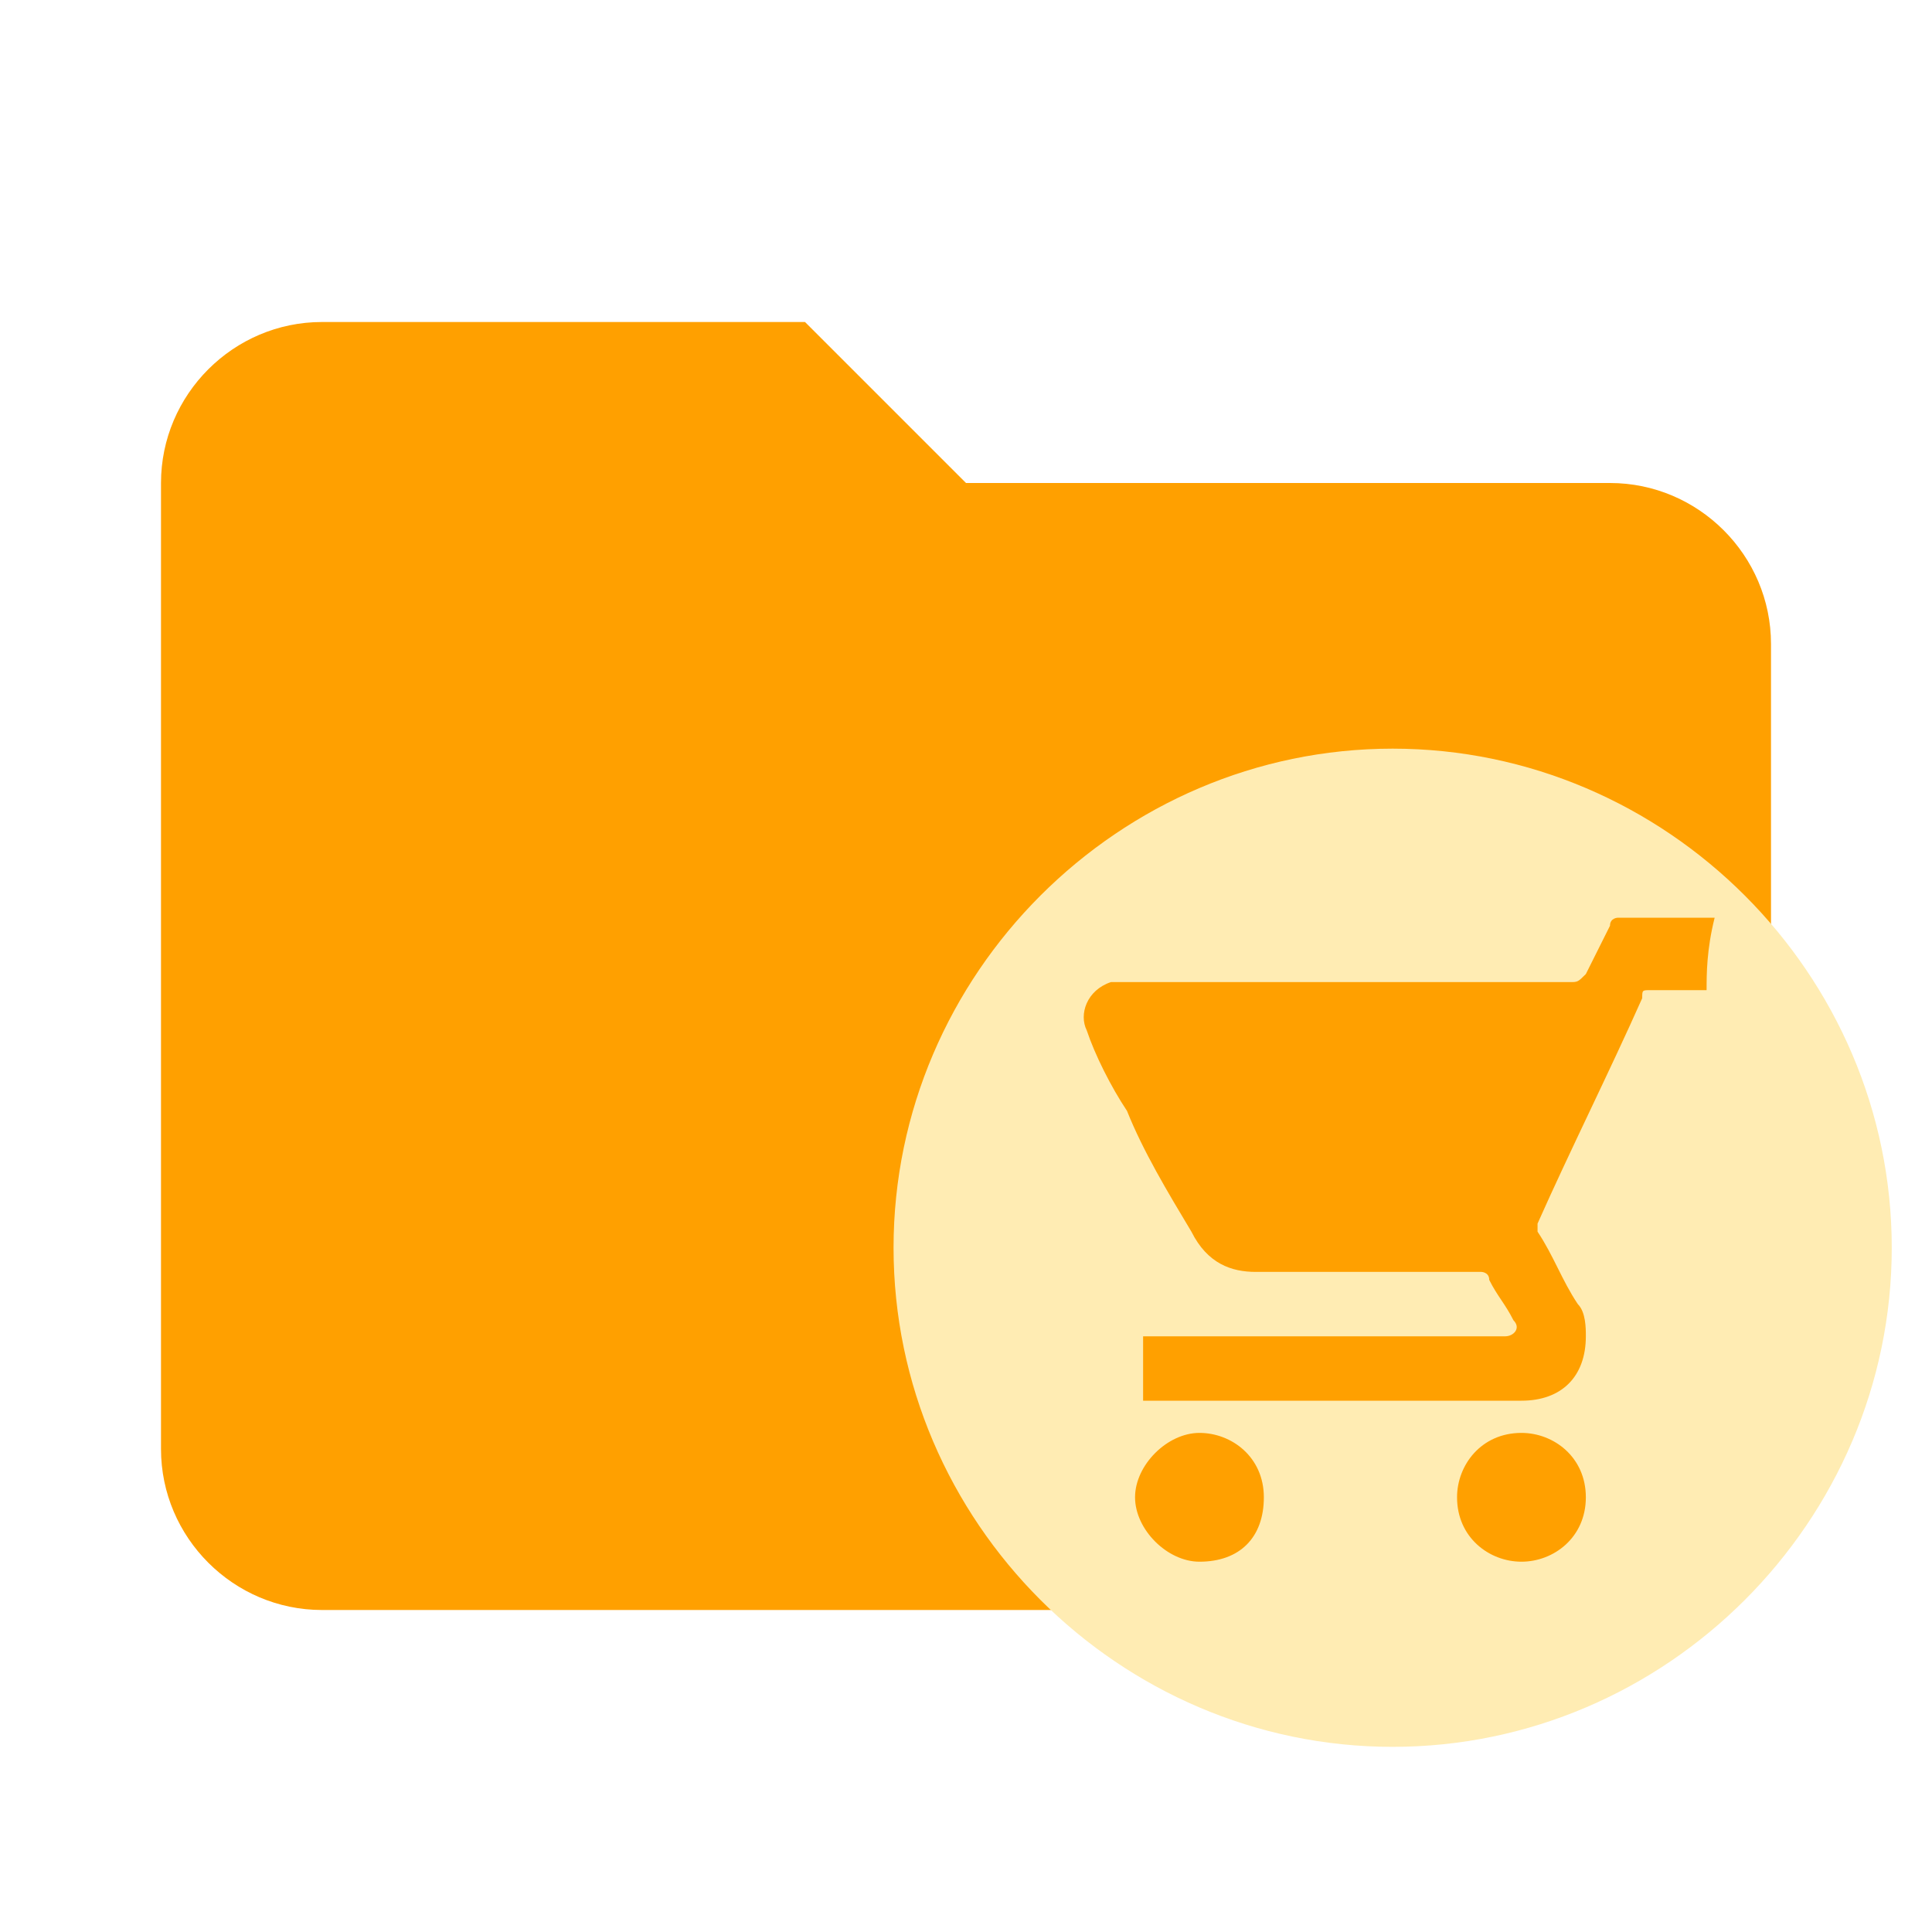
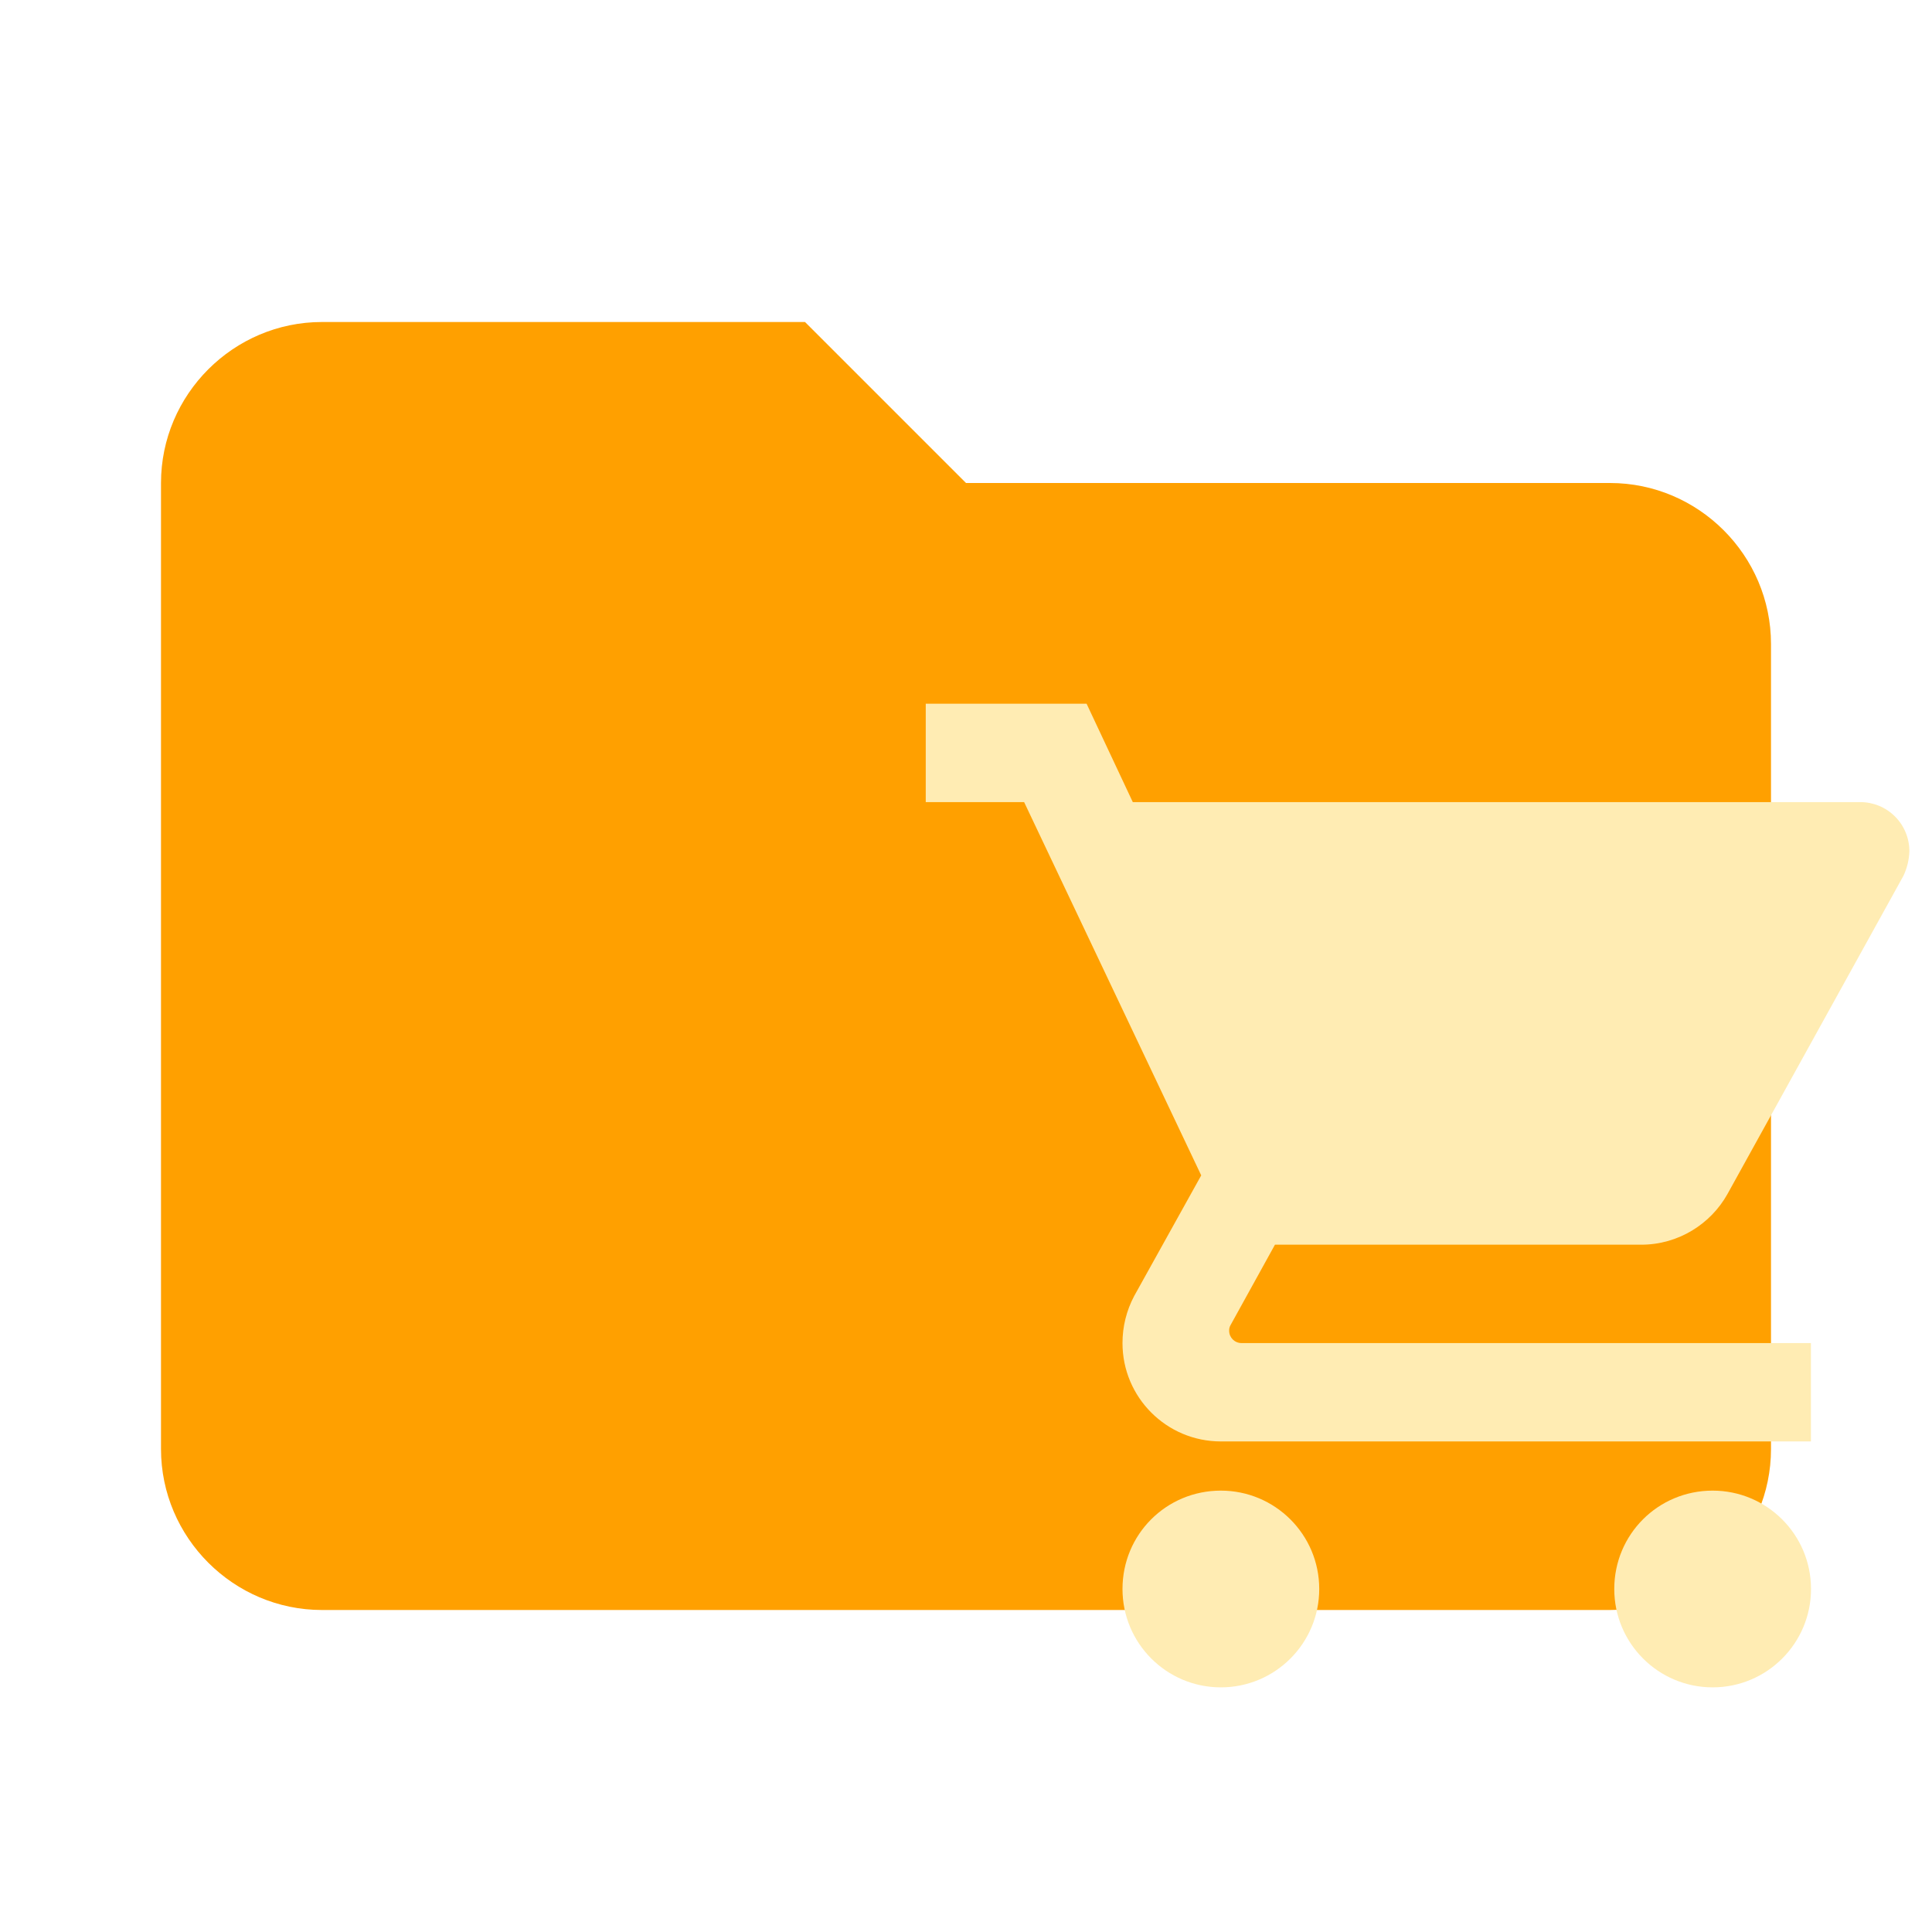
<svg xmlns="http://www.w3.org/2000/svg" big="true" version="1.1" x="0px" y="0px" viewBox="0 0 24 24" width="16px" height="16px" xml:space="preserve">
  <path fill="#FFA000" d="M10,4H4C2.9,4,2,4.9,2,6v12c0,1.1,0.9,2,2,2h16c1.1,0,2-0.9,2-2V8c0-1.1-0.9-2-2-2h-8L10,4z" folderColor="Cart" />
-   <path fill="#FFECB3" folderIconColor="Cart" d="M17.3,9.3c-3.4,0-6.2,2.8-6.2,6.2c0,3.4,2.8,6.2,6.2,6.2s6.2-2.8,6.2-6.2C23.5,12.1,20.7,9.3,17.3,9.3z   M14.9,19.4c-0.4,0-0.8-0.4-0.8-0.8c0-0.4,0.4-0.8,0.8-0.8c0.4,0,0.8,0.3,0.8,0.8C15.7,19.1,15.4,19.4,14.9,19.4z M18.9,19.4  c-0.4,0-0.8-0.3-0.8-0.8c0-0.4,0.3-0.8,0.8-0.8c0.4,0,0.8,0.3,0.8,0.8C19.7,19.1,19.3,19.4,18.9,19.4z M21.2,12.3  c-0.2,0-0.5,0-0.7,0c-0.1,0-0.1,0-0.1,0.1c-0.4,0.9-0.9,1.9-1.3,2.8c0,0.1,0,0.1,0,0.1c0.2,0.3,0.3,0.6,0.5,0.9  c0.1,0.1,0.1,0.3,0.1,0.4c0,0.5-0.3,0.8-0.8,0.8c-1.5,0-3.1,0-4.6,0c0,0-0.1,0-0.1,0c0-0.3,0-0.5,0-0.8c0,0,0.1,0,0.1,0  c1.5,0,2.9,0,4.4,0c0.1,0,0.2-0.1,0.1-0.2c-0.1-0.2-0.2-0.3-0.3-0.5c0-0.1-0.1-0.1-0.1-0.1c-0.9,0-1.9,0-2.8,0  c-0.3,0-0.6-0.1-0.8-0.5c-0.3-0.5-0.6-1-0.8-1.5c-0.2-0.3-0.4-0.7-0.5-1c-0.1-0.2,0-0.5,0.3-0.6c0,0,0.1,0,0.1,0c1.9,0,3.8,0,5.6,0  c0.1,0,0.1,0,0.2-0.1c0.1-0.2,0.2-0.4,0.3-0.6c0-0.1,0.1-0.1,0.1-0.1c0.4,0,0.7,0,1.1,0c0,0,0.1,0,0.1,0  C21.2,11.8,21.2,12.1,21.2,12.3z" />
+   <path d="M21.275 18.517c-.678 0-1.222.544-1.222 1.222a1.222 1.222 0 0 0 1.222 1.222 1.222 1.222 0 0 0 1.222-1.222c0-.678-.55-1.222-1.222-1.222M11.5 8.742v1.222h1.222l2.2 4.637-.832 1.497a1.245 1.245 0 0 0-.146.586 1.222 1.222 0 0 0 1.222 1.222h7.33v-1.222h-7.074a.153.153 0 0 1-.153-.153.13.13 0 0 1 .019-.073l.55-.996h4.551c.458 0 .862-.256 1.07-.629l2.186-3.953a.773.773 0 0 0 .074-.305.61.61 0 0 0-.611-.611h-9.036l-.574-1.222m1.668 9.775c-.679 0-1.222.544-1.222 1.222a1.222 1.222 0 0 0 1.222 1.222 1.222 1.222 0 0 0 1.222-1.222c0-.678-.55-1.222-1.222-1.222z" fill="#FFECB3" folderIconColor="Cart" />
</svg>
